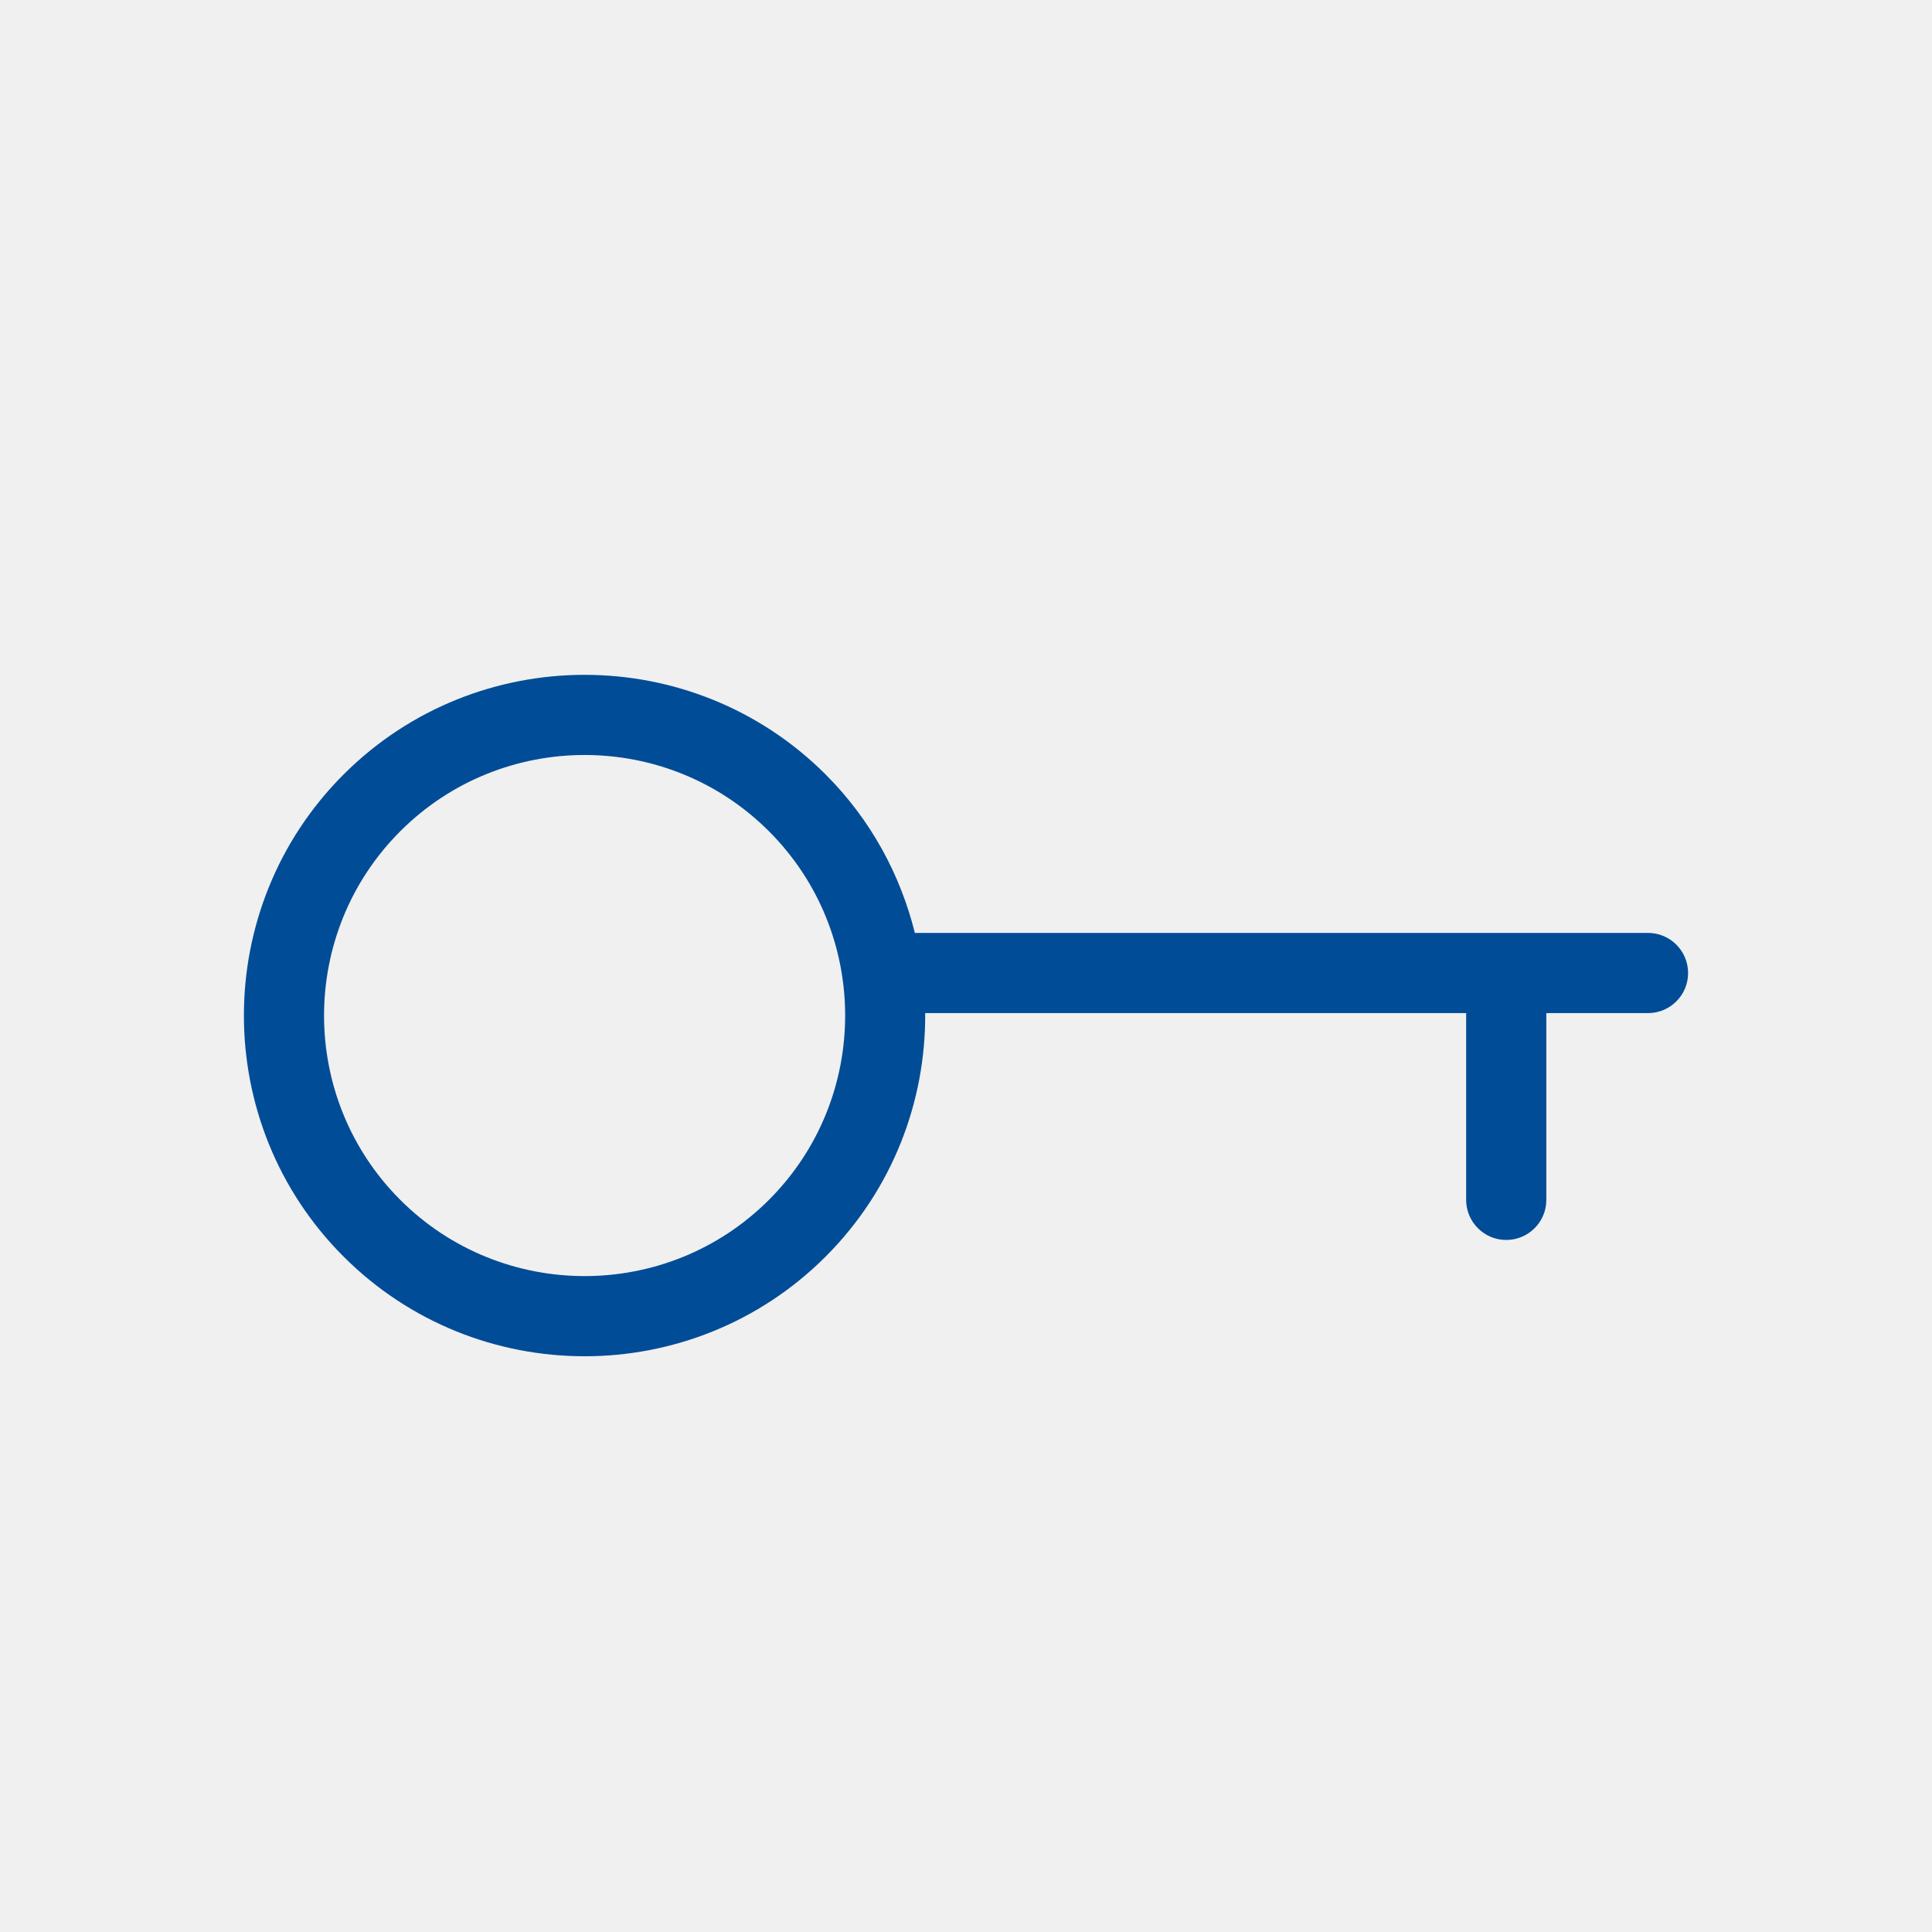
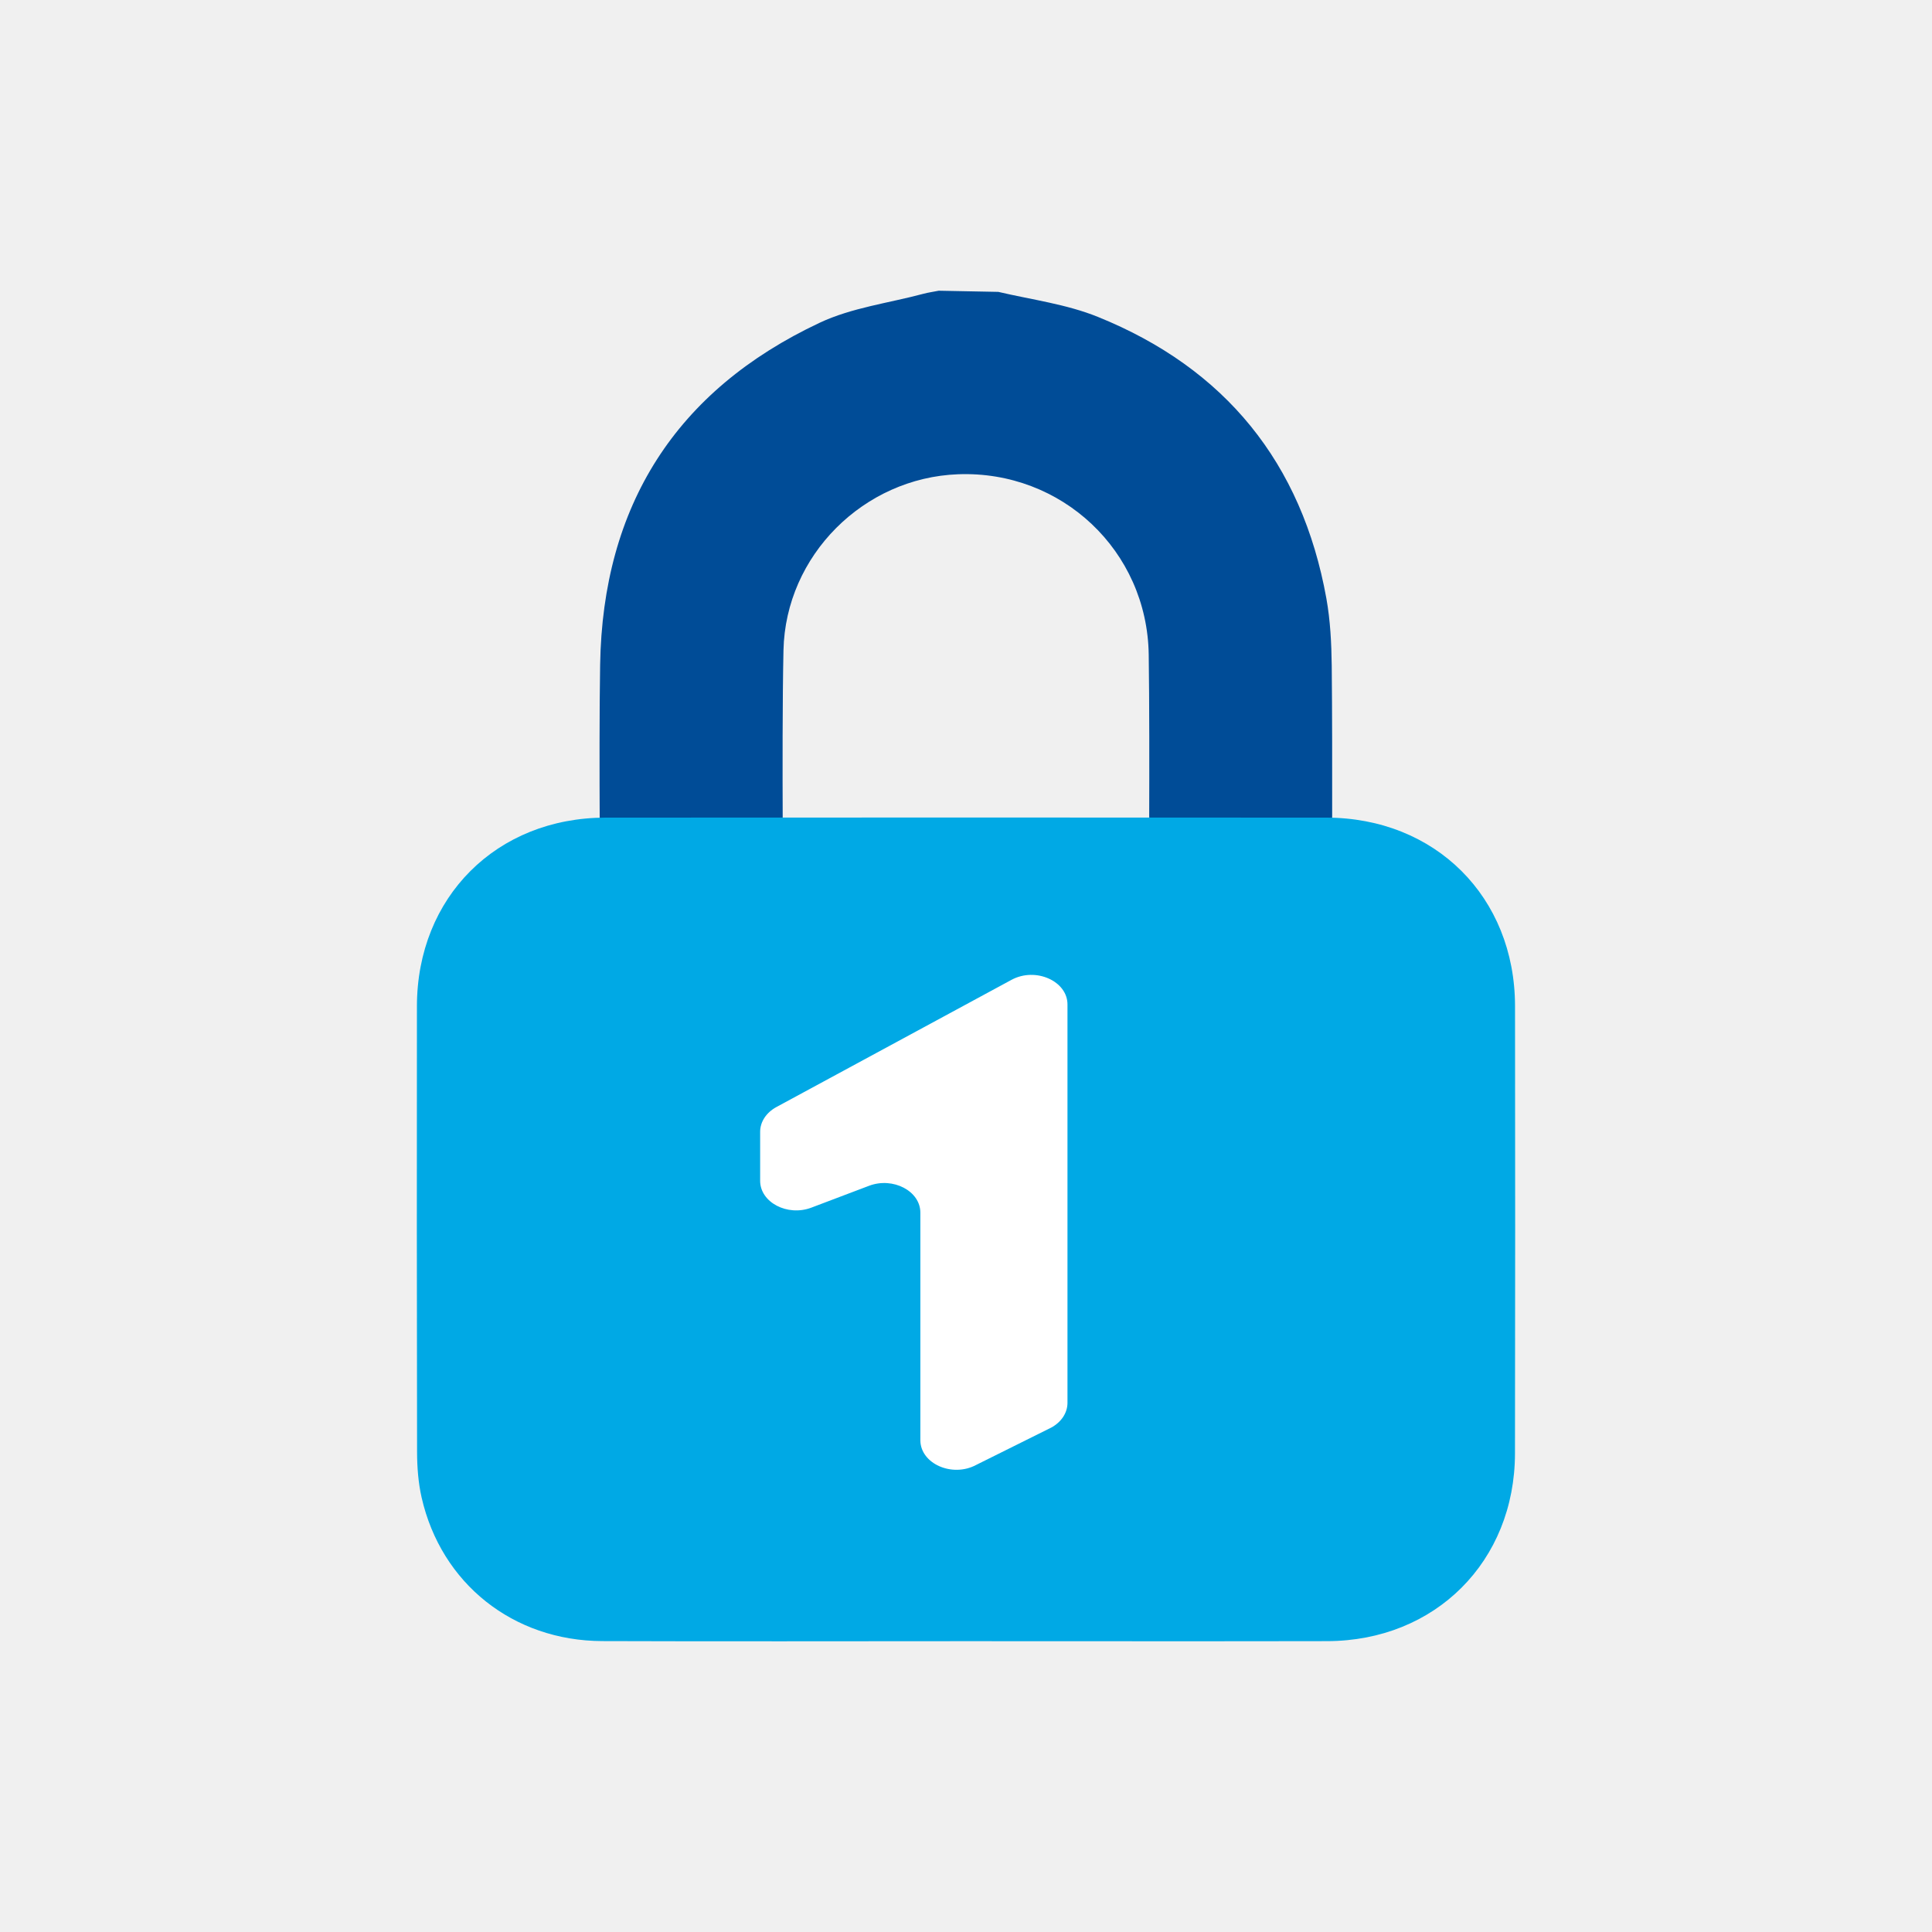
<svg xmlns="http://www.w3.org/2000/svg" width="40" height="40" viewBox="0 0 40 40" fill="none">
-   <path fill-rule="evenodd" clip-rule="evenodd" d="M17.094 16.035C14.342 13.284 9.865 13.284 7.113 16.035C4.362 18.787 4.362 23.265 7.113 26.016C9.865 28.768 14.342 28.768 17.094 26.016C18.483 24.627 19.169 22.799 19.155 20.975L30.355 20.975L30.355 24.842C30.355 25.3 30.726 25.672 31.185 25.672C31.414 25.672 31.622 25.579 31.772 25.429C31.922 25.279 32.015 25.072 32.015 24.842V20.975L34.12 20.975C34.35 20.975 34.557 20.883 34.707 20.732C34.858 20.582 34.95 20.375 34.95 20.145C34.95 19.687 34.579 19.315 34.12 19.315L18.941 19.315C18.642 18.113 18.032 16.973 17.094 16.035ZM15.92 17.21C18.024 19.314 18.024 22.738 15.92 24.842C13.816 26.946 10.392 26.946 8.287 24.842C6.183 22.738 6.183 19.314 8.287 17.21C10.392 15.105 13.816 15.105 15.92 17.21Z" fill="#004C97" />
+   <path d="M20.669 6.043C21.36 6.205 22.08 6.297 22.731 6.561C25.365 7.626 26.955 9.583 27.461 12.389C27.543 12.847 27.566 13.314 27.572 13.779C27.582 14.697 27.582 16.026 27.581 16.905C27.58 17.408 27.171 17.815 26.667 17.815H24.706C24.201 17.815 23.791 17.407 23.793 16.902C23.796 15.967 23.797 14.52 23.783 13.553C23.752 11.402 21.98 9.739 19.837 9.819C17.882 9.891 16.263 11.5 16.221 13.464C16.199 14.478 16.201 16.02 16.205 16.973C16.207 17.443 15.827 17.825 15.357 17.825H13.264C12.797 17.825 12.418 17.451 12.416 16.983C12.412 16.095 12.409 14.697 12.425 13.765C12.478 10.473 13.99 8.084 16.969 6.683C17.633 6.37 18.4 6.275 19.12 6.082C19.223 6.054 19.33 6.041 19.435 6.019C19.852 6.027 20.252 6.035 20.669 6.043Z" fill="#004C97" />
+   <path d="M27.456 16.928C22.483 16.925 17.511 16.925 12.538 16.928C10.28 16.93 8.635 18.574 8.632 20.831C8.629 23.909 8.629 26.988 8.635 30.066C8.636 30.379 8.66 30.7 8.729 31.004C9.134 32.785 10.624 33.971 12.469 33.977C14.975 33.986 17.481 33.979 19.987 33.979C22.483 33.979 24.98 33.983 27.476 33.978C29.715 33.974 31.363 32.328 31.366 30.09C31.371 27.002 31.371 23.914 31.367 20.826C31.363 18.571 29.716 16.929 27.456 16.928Z" fill="#00A9E5" />
+   <path d="M15.738 24.447V23.433C15.738 23.227 15.864 23.035 16.073 22.921L20.943 20.286C21.442 20.016 22.108 20.313 22.101 20.804L22.101 29.051C22.098 29.256 21.971 29.446 21.762 29.558L20.21 30.33C19.713 30.596 19.055 30.303 19.055 29.817V25.106C19.055 24.659 18.489 24.363 17.994 24.55L16.798 25.003C16.303 25.19 15.738 24.894 15.738 24.447Z" fill="white" />
</svg>
